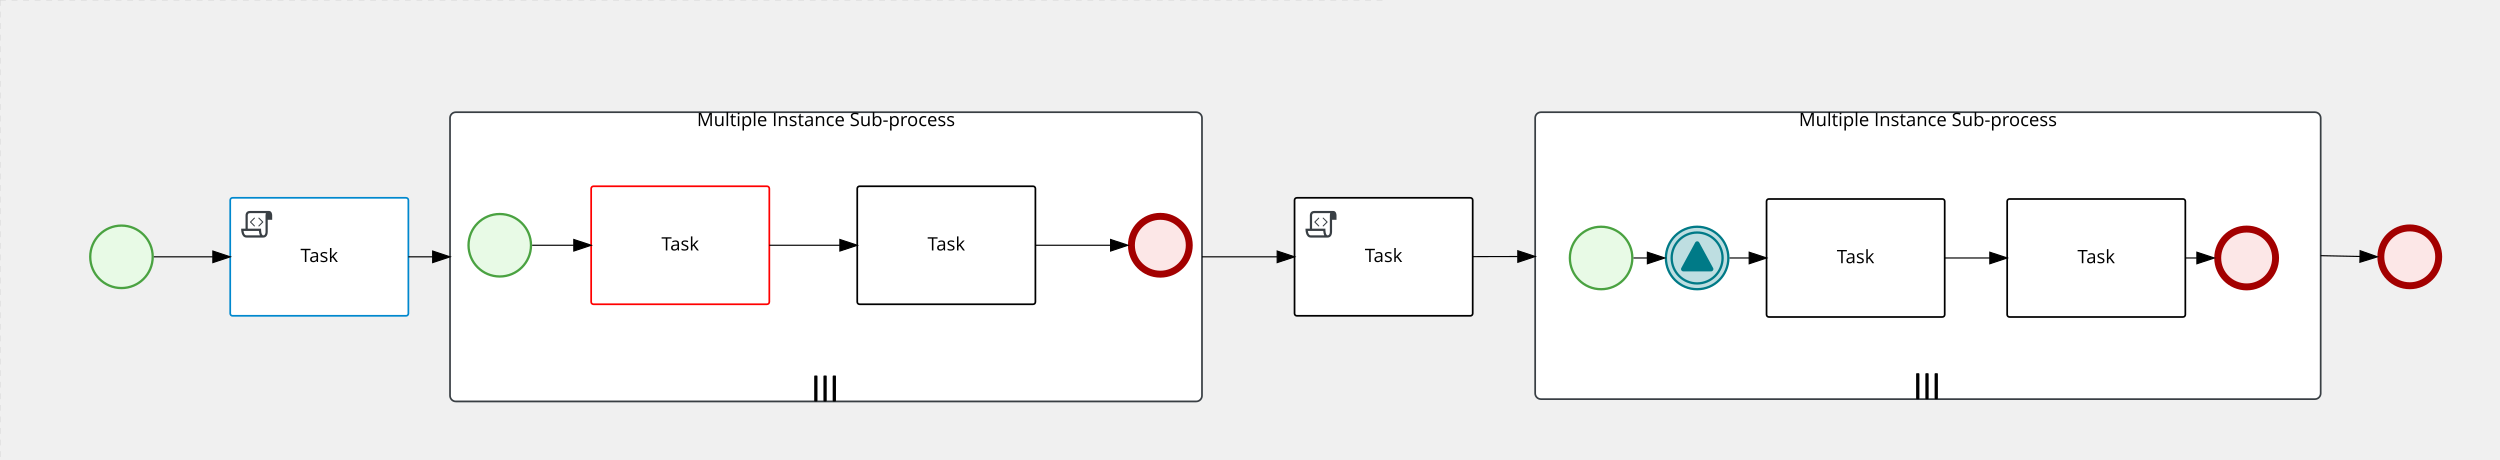
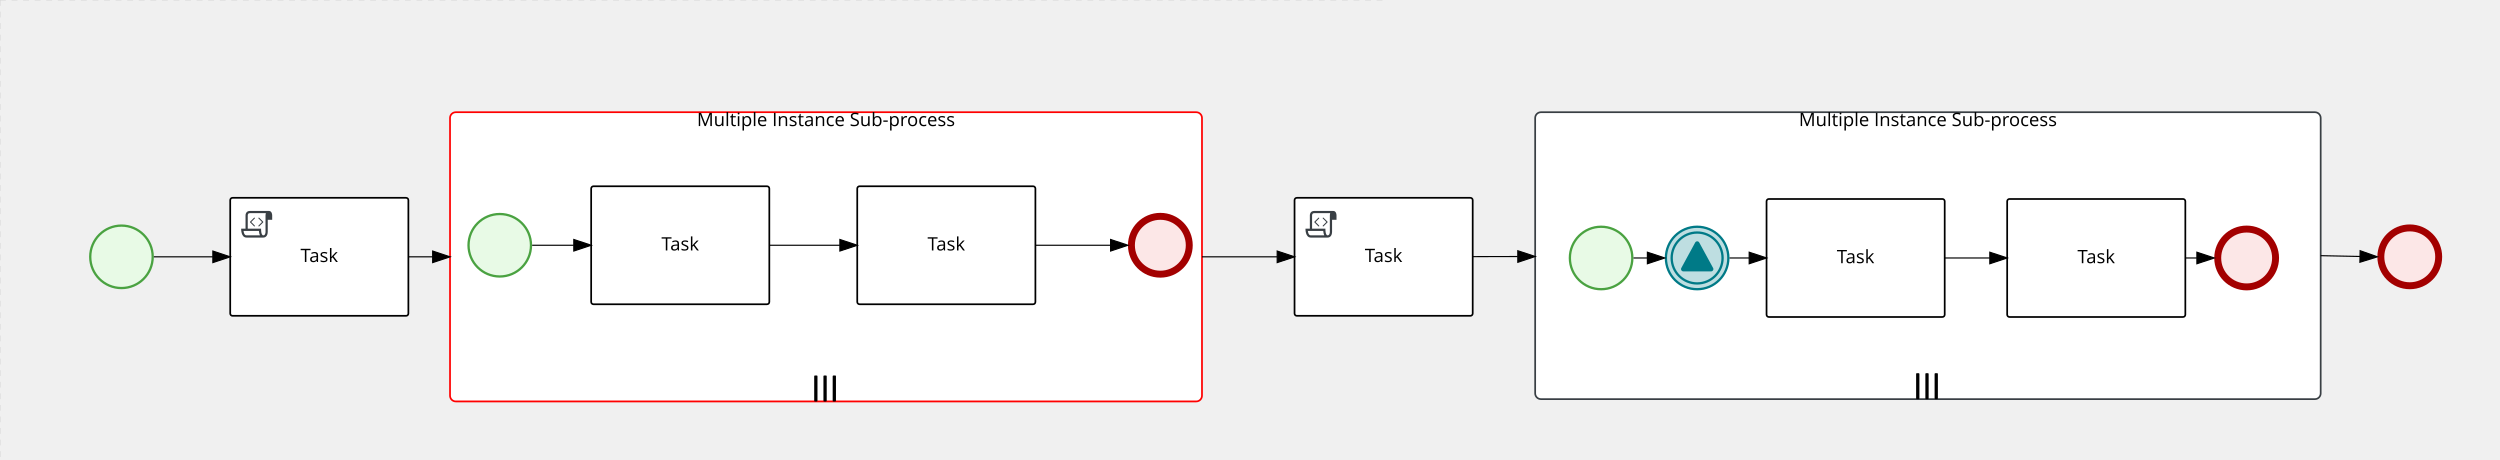
<svg xmlns="http://www.w3.org/2000/svg" version="1.1" width="2161" height="397" viewBox="0 0 2161 397">
  <defs />
  <g transform="matrix(1,0,0,1,0,0)">
    <g>
      <g>
        <g>
          <path fill="none" stroke="#d3d3d3" paint-order="fill stroke markers" d=" M 0 0 L 1200 0" stroke-miterlimit="10" stroke-opacity="0.8" stroke-dasharray="5" />
        </g>
        <g>
          <path fill="none" stroke="#d3d3d3" paint-order="fill stroke markers" d=" M 0 0 L 0 800" stroke-miterlimit="10" stroke-opacity="0.8" stroke-dasharray="5" />
        </g>
      </g>
      <g id="_E16C5C3B-FCEE-42DE-813F-709190A689B8" bpmn2nodeid="_E16C5C3B-FCEE-42DE-813F-709190A689B8" transform="matrix(1,0,0,1,389,97)">
        <g>
          <path fill="none" stroke="none" />
        </g>
        <g transform="matrix(1,0,0,1,0,0)">
          <path fill="#ffffff" stroke="none" id="_E16C5C3B-FCEE-42DE-813F-709190A689B8?shapeType=BACKGROUND" paint-order="stroke fill markers" d=" M 5 0 L 645 0 L 645 0 A 5 5 0 0 1 650 5 L 650 245 L 650 245 A 5 5 0 0 1 645 250 L 5 250 L 5 250 A 5 5 0 0 1 0 245 L 0 5 L 0 5 A 5 5 0 0 1 5 0 Z" />
        </g>
        <g transform="matrix(1,0,0,1,0,0)">
-           <path fill="none" stroke="#393f44" id="_E16C5C3B-FCEE-42DE-813F-709190A689B8?shapeType=BORDER&amp;renderType=STROKE" paint-order="fill stroke markers" d=" M 5 0 L 645 0 L 645 0 A 5 5 0 0 1 650 5 L 650 245 L 650 245 A 5 5 0 0 1 645 250 L 5 250 L 5 250 A 5 5 0 0 1 0 245 L 0 5 L 0 5 A 5 5 0 0 1 5 0 Z" stroke-miterlimit="10" stroke-width="1.5" stroke-dasharray="" />
+           <path fill="none" stroke="rgb(255,0,0)" id="_E16C5C3B-FCEE-42DE-813F-709190A689B8?shapeType=BORDER&amp;renderType=STROKE" paint-order="fill stroke markers" d=" M 5 0 L 645 0 L 645 0 A 5 5 0 0 1 650 5 L 650 245 L 650 245 A 5 5 0 0 1 645 250 L 5 250 L 5 250 A 5 5 0 0 1 0 245 L 0 5 L 0 5 A 5 5 0 0 1 5 0 Z" stroke-miterlimit="10" stroke-width="1.5" stroke-dasharray="" />
        </g>
        <g transform="matrix(1,0,0,1,28,17)">
          <g transform="matrix(0.05,0,0,0.05,285,209)">
            <g transform="matrix(1,0,0,1,0,0)">
              <path fill="#000000" stroke="#000000" id="_E16C5C3B-FCEE-42DE-813F-709190A689B8undefined" paint-order="fill stroke markers" d=" M 0 0 M 92 44 L 92 468 C 92 474.6 86.6 480 80 480 L 48 480 C 41.4 480 36 474.6 36 468 L 36 44 C 36 37.4 41.4 32 48 32 L 80 32 C 86.6 32 92 37.4 92 44 Z M 0 0 M 252 44 L 252 468 C 252 474.6 246.6 480 240 480 L 208 480 C 201.4 480 196 474.6 196 468 L 196 44 C 196 37.4 201.4 32 208 32 L 240 32 C 246.6 32 252 37.4 252 44 Z M 0 0 M 412 44 L 412 468 C 412 474.6 406.6 480 400 480 L 368 480 C 361.4 480 356 474.6 356 468 L 356 44 C 356 37.4 361.4 32 368 32 L 400 32 C 406.6 32 412 37.4 412 44 Z" stroke-miterlimit="10" stroke-dasharray="" />
            </g>
            <g transform="matrix(1,0,0,1,0,0)">
              <path fill="none" stroke="none" />
            </g>
          </g>
        </g>
        <g transform="matrix(1,0,0,1,213.4414,0)">
          <text fill="#000000" stroke="none" font-family="Open Sans" font-size="12pt" font-style="normal" font-weight="normal" text-decoration="normal" x="111.559" y="12" text-anchor="middle" dominant-baseline="alphabetic">Multiple Instance Sub-process</text>
        </g>
        <g id="_D97F76E0-B707-4B9F-9438-A580CE3EF182" bpmn2nodeid="_D97F76E0-B707-4B9F-9438-A580CE3EF182" transform="matrix(1,0,0,1,15,87)">
          <g>
            <path fill="none" stroke="none" />
          </g>
          <g transform="matrix(0.125,0,0,0.125,0,0)">
            <g transform="matrix(1,0,0,1,0,0)">
              <path fill="#e8fae6" stroke="none" id="_D97F76E0-B707-4B9F-9438-A580CE3EF182?shapeType=BACKGROUND" paint-order="stroke fill markers" d=" M 0 0 M 444 224 C 444 263.9 434.2 300.8 414.4 334.5 C 394.7 368.2 368 394.9 334.4 414.5 C 300.8 434.1 263.9 444 224 444 C 184.1 444 147.2 434.2 113.5 414.4 C 79.8 394.7 53.1 368 33.5 334.4 C 13.9 300.8 4 263.9 4 224 C 4 184.1 13.8 147.2 33.6 113.5 C 53.4 79.8 80.1 53.1 113.6 33.5 C 147.1 13.9 184.1 4 224 4 C 263.9 4 300.8 13.8 334.5 33.6 C 368.2 53.4 394.9 80.1 414.5 113.6 C 434.1 147.1 444 184.1 444 224 Z" />
            </g>
            <g>
              <g transform="matrix(1,0,0,1,0,0)">
                <g transform="matrix(1,0,0,1,0,0)">
                  <path fill="rgb(74,162,65)" stroke="none" id="_D97F76E0-B707-4B9F-9438-A580CE3EF182?shapeType=BORDER&amp;renderType=FILL" paint-order="stroke fill markers" d=" M 0 0 M 224 0 C 100.3 0 0 100.3 0 224 C 0 347.7 100.3 448 224 448 C 347.7 448 448 347.7 448 224 C 448 100.3 347.7 0 224 0 Z M 0 0 M 224 432 C 109.1 432 16 338.9 16 224 C 16 109.1 109.1 16 224 16 C 338.9 16 432 109.1 432 224 C 432 338.9 338.9 432 224 432 Z" />
                </g>
              </g>
            </g>
          </g>
          <g transform="matrix(1,0,0,1,28,61)" />
        </g>
        <g id="_B751AD0B-79B6-45B4-8738-EB8809AFCE5F" bpmn2nodeid="_B751AD0B-79B6-45B4-8738-EB8809AFCE5F" transform="matrix(1,0,0,1,122,64)">
          <g>
            <path fill="none" stroke="none" />
          </g>
          <g transform="matrix(1,0,0,1,0,0)">
            <path fill="#ffffff" stroke="none" id="_B751AD0B-79B6-45B4-8738-EB8809AFCE5F?shapeType=BACKGROUND" paint-order="stroke fill markers" d=" M 2 0 L 152 0 L 152 0 A 2 2 0 0 1 154 2 L 154 100 L 154 100 A 2 2 0 0 1 152 102 L 2 102 L 2 102 A 2 2 0 0 1 0 100 L 0 2 L 0 2 A 2 2 0 0 1 2 0 Z" />
          </g>
          <g transform="matrix(1,0,0,1,0,0)">
-             <path fill="none" stroke="rgb(255,0,0)" id="_B751AD0B-79B6-45B4-8738-EB8809AFCE5F?shapeType=BORDER&amp;renderType=STROKE" paint-order="fill stroke markers" d=" M 2 0 L 152 0 L 152 0 A 2 2 0 0 1 154 2 L 154 100 L 154 100 A 2 2 0 0 1 152 102 L 2 102 L 2 102 A 2 2 0 0 1 0 100 L 0 2 L 0 2 A 2 2 0 0 1 2 0 Z" stroke-miterlimit="10" stroke-width="1.5" stroke-dasharray="" />
+             <path fill="none" stroke="rgb(0,0,0)" id="_B751AD0B-79B6-45B4-8738-EB8809AFCE5F?shapeType=BORDER&amp;renderType=STROKE" paint-order="fill stroke markers" d=" M 2 0 L 152 0 L 152 0 A 2 2 0 0 1 154 2 L 154 100 L 154 100 A 2 2 0 0 1 152 102 L 2 102 L 2 102 A 2 2 0 0 1 0 100 L 0 2 L 0 2 A 2 2 0 0 1 2 0 Z" stroke-miterlimit="10" stroke-width="1.5" stroke-dasharray="" />
          </g>
          <g transform="matrix(1,0,0,1,60.75,43.5)">
            <text fill="#000000" stroke="none" font-family="Open Sans" font-size="12pt" font-style="normal" font-weight="normal" text-decoration="normal" x="16.25" y="12" text-anchor="middle" dominant-baseline="alphabetic">Task</text>
          </g>
        </g>
        <g id="_8A2A3D44-35BD-4A9B-A5F8-26186A643065" bpmn2nodeid="_8A2A3D44-35BD-4A9B-A5F8-26186A643065" transform="matrix(1,0,0,1,352,64)">
          <g>
            <path fill="none" stroke="none" />
          </g>
          <g transform="matrix(1,0,0,1,0,0)">
            <path fill="#ffffff" stroke="none" id="_8A2A3D44-35BD-4A9B-A5F8-26186A643065?shapeType=BACKGROUND" paint-order="stroke fill markers" d=" M 2 0 L 152 0 L 152 0 A 2 2 0 0 1 154 2 L 154 100 L 154 100 A 2 2 0 0 1 152 102 L 2 102 L 2 102 A 2 2 0 0 1 0 100 L 0 2 L 0 2 A 2 2 0 0 1 2 0 Z" />
          </g>
          <g transform="matrix(1,0,0,1,0,0)">
            <path fill="none" stroke="rgb(0,0,0)" id="_8A2A3D44-35BD-4A9B-A5F8-26186A643065?shapeType=BORDER&amp;renderType=STROKE" paint-order="fill stroke markers" d=" M 2 0 L 152 0 L 152 0 A 2 2 0 0 1 154 2 L 154 100 L 154 100 A 2 2 0 0 1 152 102 L 2 102 L 2 102 A 2 2 0 0 1 0 100 L 0 2 L 0 2 A 2 2 0 0 1 2 0 Z" stroke-miterlimit="10" stroke-width="1.5" stroke-dasharray="" />
          </g>
          <g transform="matrix(1,0,0,1,60.75,43.5)">
            <text fill="#000000" stroke="none" font-family="Open Sans" font-size="12pt" font-style="normal" font-weight="normal" text-decoration="normal" x="16.25" y="12" text-anchor="middle" dominant-baseline="alphabetic">Task</text>
          </g>
        </g>
        <g id="_29FB9655-09DD-4038-8161-1EC48431436B" bpmn2nodeid="_29FB9655-09DD-4038-8161-1EC48431436B" transform="matrix(1,0,0,1,586,87)">
          <g>
            <path fill="none" stroke="none" />
          </g>
          <g transform="matrix(0.125,0,0,0.125,0,0)">
            <g transform="matrix(1,0,0,1,0,0)">
              <path fill="#fce7e7" stroke="none" id="_29FB9655-09DD-4038-8161-1EC48431436B?shapeType=BACKGROUND" paint-order="stroke fill markers" d=" M 0 0 M 444 224 C 444 263.9 434.2 300.8 414.4 334.5 C 394.7 368.2 368 394.9 334.4 414.5 C 300.8 434.1 263.9 444 224 444 C 184.1 444 147.2 434.2 113.5 414.4 C 79.8 394.7 53.1 368 33.5 334.4 C 13.9 300.8 4 263.9 4 224 C 4 184.1 13.8 147.2 33.6 113.5 C 53.4 79.8 80.1 53.1 113.6 33.5 C 147.1 13.9 184.1 4 224 4 C 263.9 4 300.8 13.8 334.5 33.6 C 368.2 53.4 394.9 80.1 414.5 113.6 C 434.1 147.1 444 184.1 444 224 Z" />
            </g>
            <g>
              <g transform="matrix(1,0,0,1,0,0)">
                <g transform="matrix(1,0,0,1,0,0)">
                  <path fill="rgb(163,0,0)" stroke="none" id="_29FB9655-09DD-4038-8161-1EC48431436B?shapeType=BORDER&amp;renderType=FILL" paint-order="stroke fill markers" d=" M 0 0 M 224 0 C 100.3 0 0 100.3 0 224 C 0 347.7 100.3 448 224 448 C 347.7 448 448 347.7 448 224 C 448 100.3 347.7 0 224 0 Z M 0 0 M 224 400 C 126.8 400 48 321.2 48 224 C 48 126.8 126.8 48 224 48 C 321.2 48 400 126.8 400 224 C 400 321.2 321.2 400 224 400 Z" />
                </g>
              </g>
            </g>
          </g>
          <g transform="matrix(1,0,0,1,28,61)" />
        </g>
      </g>
      <g id="_9DDF70EA-F29C-4FEC-B4F6-52854DA66680" bpmn2nodeid="_9DDF70EA-F29C-4FEC-B4F6-52854DA66680" transform="matrix(1,0,0,1,2055,194)">
        <g>
          <path fill="none" stroke="none" />
        </g>
        <g transform="matrix(0.125,0,0,0.125,0,0)">
          <g transform="matrix(1,0,0,1,0,0)">
            <path fill="#fce7e7" stroke="none" id="_9DDF70EA-F29C-4FEC-B4F6-52854DA66680?shapeType=BACKGROUND" paint-order="stroke fill markers" d=" M 0 0 M 444 224 C 444 263.9 434.2 300.8 414.4 334.5 C 394.7 368.2 368 394.9 334.4 414.5 C 300.8 434.1 263.9 444 224 444 C 184.1 444 147.2 434.2 113.5 414.4 C 79.8 394.7 53.1 368 33.5 334.4 C 13.9 300.8 4 263.9 4 224 C 4 184.1 13.8 147.2 33.6 113.5 C 53.4 79.8 80.1 53.1 113.6 33.5 C 147.1 13.9 184.1 4 224 4 C 263.9 4 300.8 13.8 334.5 33.6 C 368.2 53.4 394.9 80.1 414.5 113.6 C 434.1 147.1 444 184.1 444 224 Z" />
          </g>
          <g>
            <g transform="matrix(1,0,0,1,0,0)">
              <g transform="matrix(1,0,0,1,0,0)">
                <path fill="rgb(163,0,0)" stroke="none" id="_9DDF70EA-F29C-4FEC-B4F6-52854DA66680?shapeType=BORDER&amp;renderType=FILL" paint-order="stroke fill markers" d=" M 0 0 M 224 0 C 100.3 0 0 100.3 0 224 C 0 347.7 100.3 448 224 448 C 347.7 448 448 347.7 448 224 C 448 100.3 347.7 0 224 0 Z M 0 0 M 224 400 C 126.8 400 48 321.2 48 224 C 48 126.8 126.8 48 224 48 C 321.2 48 400 126.8 400 224 C 400 321.2 321.2 400 224 400 Z" />
              </g>
            </g>
          </g>
        </g>
        <g transform="matrix(1,0,0,1,28,61)" />
      </g>
      <g transform="matrix(1,0,0,1,2055,194)" />
      <g id="_C3065E03-BF6E-491E-B72F-C842BAFB2666" bpmn2nodeid="_C3065E03-BF6E-491E-B72F-C842BAFB2666" transform="matrix(1,0,0,1,77,194)">
        <g>
          <path fill="none" stroke="none" />
        </g>
        <g transform="matrix(0.125,0,0,0.125,0,0)">
          <g transform="matrix(1,0,0,1,0,0)">
            <path fill="#e8fae6" stroke="none" id="_C3065E03-BF6E-491E-B72F-C842BAFB2666?shapeType=BACKGROUND" paint-order="stroke fill markers" d=" M 0 0 M 444 224 C 444 263.9 434.2 300.8 414.4 334.5 C 394.7 368.2 368 394.9 334.4 414.5 C 300.8 434.1 263.9 444 224 444 C 184.1 444 147.2 434.2 113.5 414.4 C 79.8 394.7 53.1 368 33.5 334.4 C 13.9 300.8 4 263.9 4 224 C 4 184.1 13.8 147.2 33.6 113.5 C 53.4 79.8 80.1 53.1 113.6 33.5 C 147.1 13.9 184.1 4 224 4 C 263.9 4 300.8 13.8 334.5 33.6 C 368.2 53.4 394.9 80.1 414.5 113.6 C 434.1 147.1 444 184.1 444 224 Z" />
          </g>
          <g>
            <g transform="matrix(1,0,0,1,0,0)">
              <g transform="matrix(1,0,0,1,0,0)">
                <path fill="rgb(74,162,65)" stroke="none" id="_C3065E03-BF6E-491E-B72F-C842BAFB2666?shapeType=BORDER&amp;renderType=FILL" paint-order="stroke fill markers" d=" M 0 0 M 224 0 C 100.3 0 0 100.3 0 224 C 0 347.7 100.3 448 224 448 C 347.7 448 448 347.7 448 224 C 448 100.3 347.7 0 224 0 Z M 0 0 M 224 432 C 109.1 432 16 338.9 16 224 C 16 109.1 109.1 16 224 16 C 338.9 16 432 109.1 432 224 C 432 338.9 338.9 432 224 432 Z" />
              </g>
            </g>
          </g>
        </g>
        <g transform="matrix(1,0,0,1,28,61)" />
      </g>
      <g transform="matrix(1,0,0,1,77,194)" />
      <g id="_559B6A44-338A-4750-B293-26359EA0B065" bpmn2nodeid="_559B6A44-338A-4750-B293-26359EA0B065" transform="matrix(1,0,0,1,199,171)">
        <g>
          <path fill="none" stroke="none" />
        </g>
        <g transform="matrix(1,0,0,1,0,0)">
          <path fill="#ffffff" stroke="none" id="_559B6A44-338A-4750-B293-26359EA0B065?shapeType=BACKGROUND" paint-order="stroke fill markers" d=" M 2 0 L 152 0 L 152 0 A 2 2 0 0 1 154 2 L 154 100 L 154 100 A 2 2 0 0 1 152 102 L 2 102 L 2 102 A 2 2 0 0 1 0 100 L 0 2 L 0 2 A 2 2 0 0 1 2 0 Z" />
        </g>
        <g transform="matrix(1,0,0,1,0,0)">
-           <path fill="none" stroke="rgb(0,136,206)" id="_559B6A44-338A-4750-B293-26359EA0B065?shapeType=BORDER&amp;renderType=STROKE" paint-order="fill stroke markers" d=" M 2 0 L 152 0 L 152 0 A 2 2 0 0 1 154 2 L 154 100 L 154 100 A 2 2 0 0 1 152 102 L 2 102 L 2 102 A 2 2 0 0 1 0 100 L 0 2 L 0 2 A 2 2 0 0 1 2 0 Z" stroke-miterlimit="10" stroke-width="1.5" stroke-dasharray="" />
+           <path fill="none" stroke="rgb(0,0,0)" id="_559B6A44-338A-4750-B293-26359EA0B065?shapeType=BORDER&amp;renderType=STROKE" paint-order="fill stroke markers" d=" M 2 0 L 152 0 L 152 0 A 2 2 0 0 1 154 2 L 154 100 L 154 100 A 2 2 0 0 1 152 102 L 2 102 L 2 102 A 2 2 0 0 1 0 100 L 0 2 L 0 2 A 2 2 0 0 1 2 0 Z" stroke-miterlimit="10" stroke-width="1.5" stroke-dasharray="" />
        </g>
        <g>
          <g transform="matrix(0.06,0,0,0.06,9.4,9.4)">
            <g transform="matrix(1,0,0,1,0,0)">
              <path fill="#393f44" stroke="none" id="_559B6A44-338A-4750-B293-26359EA0B065undefined" paint-order="stroke fill markers" d=" M 0 0 M 197.3 130.2 C 194.4 127.3 189.6 127.3 186.7 130.2 L 130.2 186.7 C 127.3 189.6 127.3 194.4 130.2 197.3 L 186.7 253.8 C 188.1 255.3 190.1 256 192 256 C 193.9 256 195.9 255.3 197.3 253.7 C 200.2 250.8 200.2 246 197.3 243.1 L 146.2 192 L 197.3 140.8 C 200.2 137.9 200.2 133.1 197.3 130.2 Z" />
            </g>
            <g transform="matrix(1,0,0,1,0,0)">
              <path fill="#393f44" stroke="none" id="_559B6A44-338A-4750-B293-26359EA0B065undefined" paint-order="stroke fill markers" d=" M 0 0 M 261.3 130.2 C 258.4 127.3 253.6 127.3 250.7 130.2 C 247.8 133.1 247.8 137.9 250.7 140.8 L 301.8 191.9 L 250.7 243 C 247.8 245.9 247.8 250.7 250.7 253.6 C 252.1 255.3 254.1 256 256 256 C 257.9 256 259.9 255.3 261.3 253.8 L 317.8 197.3 C 320.7 194.4 320.7 189.6 317.8 186.7 L 261.3 130.2 Z" />
            </g>
            <g transform="matrix(1,0,0,1,0,0)">
              <path fill="#393f44" stroke="none" id="_559B6A44-338A-4750-B293-26359EA0B065undefined" paint-order="stroke fill markers" d=" M 0 0 M 400 32 C 400 32 152.8 32 128 32 C 62 32 64 96 64 96 L 64 288 L 1 288 C 1 288 -4 416 78 416 L 320 416 C 368 416 384 368 384 336 C 384 314.2 384 224.4 384 160 L 448 160 L 448 96 C 448 96 449 32 400 32 Z M 0 0 M 78 383.9 C 68.5 383.9 61.6 381.1 55.5 374.9 C 43.4 362.4 37.5 339.6 34.9 320 L 256.9 320 C 257.1 322.7 257.3 325.4 257.6 328.2 C 260 351.6 264.7 370.1 271.9 383.9 L 78 383.9 L 78 383.9 Z M 0 0 M 352 336 C 352 345.9 349.6 360.3 342.9 371 C 337.2 380.1 330.4 384 320 384 C 285 384 288 288 288 288 L 96 288 L 96 96 L 96 95.9 L 96 95.1 C 96 90.6 97.6 78.3 104.7 71.2 C 106.5 69.4 111.9 64 128 64 L 356.5 64 C 354.4 72.8 352.8 81.8 352.2 89.9 C 352.2 90.5 352.1 91.1 352.1 91.7 C 352.1 92 352.1 92.3 352.1 92.6 C 352 94.8 352 96 352 96 L 352 160 L 352 336 Z" />
            </g>
          </g>
        </g>
        <g transform="matrix(1,0,0,1,60.75,43.5)">
          <text fill="#000000" stroke="none" font-family="Open Sans" font-size="12pt" font-style="normal" font-weight="normal" text-decoration="normal" x="16.25" y="12" text-anchor="middle" dominant-baseline="alphabetic">Task</text>
        </g>
      </g>
      <g id="_3CA526B2-E5A1-4608-B7F8-9979A5D1DC61" bpmn2nodeid="_3CA526B2-E5A1-4608-B7F8-9979A5D1DC61">
        <g>
          <path fill="none" stroke="#000000" paint-order="fill stroke markers" d=" M 133 222 L 184 222" stroke-miterlimit="10" stroke-dasharray="" />
        </g>
        <g transform="matrix(1,0,0,1,133,222)" />
        <g transform="matrix(6.123233995736766e-17,1,-1,6.123233995736766e-17,199,217)">
          <path fill="#000000" stroke="#000000" paint-order="fill stroke markers" d=" M 10 15 L 0 15 L 5 0 Z" stroke-miterlimit="10" stroke-dasharray="" />
        </g>
        <g transform="matrix(1,0,0,1,133,212)" />
      </g>
      <g id="_858353EF-EA6F-4180-94B4-3A259454EF65" bpmn2nodeid="_858353EF-EA6F-4180-94B4-3A259454EF65">
        <g>
          <path fill="none" stroke="rgb(0,0,0)" paint-order="fill stroke markers" d=" M 353 222 L 374 222" stroke-miterlimit="10" stroke-dasharray="" />
        </g>
        <g transform="matrix(1,0,0,1,353,222)" />
        <g transform="matrix(-4.5032525425144684e-8,1,-1,-4.5032525425144684e-8,389,217)">
          <path fill="rgb(0,0,0)" stroke="rgb(0,0,0)" paint-order="fill stroke markers" d=" M 10 15 L 0 15 L 5 0 Z" stroke-miterlimit="10" stroke-dasharray="" />
        </g>
        <g transform="matrix(1,0,0,1,353,212)" />
      </g>
      <g transform="matrix(1,0,0,1,199,171)" />
      <g id="_6D446162-1974-4D74-9CD1-E431ECE8CD57" bpmn2nodeid="_6D446162-1974-4D74-9CD1-E431ECE8CD57" transform="matrix(1,0,0,1,1119,171)">
        <g>
          <path fill="none" stroke="none" />
        </g>
        <g transform="matrix(1,0,0,1,0,0)">
          <path fill="#ffffff" stroke="none" id="_6D446162-1974-4D74-9CD1-E431ECE8CD57?shapeType=BACKGROUND" paint-order="stroke fill markers" d=" M 2 0 L 152 0 L 152 0 A 2 2 0 0 1 154 2 L 154 100 L 154 100 A 2 2 0 0 1 152 102 L 2 102 L 2 102 A 2 2 0 0 1 0 100 L 0 2 L 0 2 A 2 2 0 0 1 2 0 Z" />
        </g>
        <g transform="matrix(1,0,0,1,0,0)">
          <path fill="none" stroke="rgb(0,0,0)" id="_6D446162-1974-4D74-9CD1-E431ECE8CD57?shapeType=BORDER&amp;renderType=STROKE" paint-order="fill stroke markers" d=" M 2 0 L 152 0 L 152 0 A 2 2 0 0 1 154 2 L 154 100 L 154 100 A 2 2 0 0 1 152 102 L 2 102 L 2 102 A 2 2 0 0 1 0 100 L 0 2 L 0 2 A 2 2 0 0 1 2 0 Z" stroke-miterlimit="10" stroke-width="1.5" stroke-dasharray="" />
        </g>
        <g>
          <g transform="matrix(0.06,0,0,0.06,9.4,9.4)">
            <g transform="matrix(1,0,0,1,0,0)">
              <path fill="#393f44" stroke="none" id="_6D446162-1974-4D74-9CD1-E431ECE8CD57undefined" paint-order="stroke fill markers" d=" M 0 0 M 197.3 130.2 C 194.4 127.3 189.6 127.3 186.7 130.2 L 130.2 186.7 C 127.3 189.6 127.3 194.4 130.2 197.3 L 186.7 253.8 C 188.1 255.3 190.1 256 192 256 C 193.9 256 195.9 255.3 197.3 253.7 C 200.2 250.8 200.2 246 197.3 243.1 L 146.2 192 L 197.3 140.8 C 200.2 137.9 200.2 133.1 197.3 130.2 Z" />
            </g>
            <g transform="matrix(1,0,0,1,0,0)">
              <path fill="#393f44" stroke="none" id="_6D446162-1974-4D74-9CD1-E431ECE8CD57undefined" paint-order="stroke fill markers" d=" M 0 0 M 261.3 130.2 C 258.4 127.3 253.6 127.3 250.7 130.2 C 247.8 133.1 247.8 137.9 250.7 140.8 L 301.8 191.9 L 250.7 243 C 247.8 245.9 247.8 250.7 250.7 253.6 C 252.1 255.3 254.1 256 256 256 C 257.9 256 259.9 255.3 261.3 253.8 L 317.8 197.3 C 320.7 194.4 320.7 189.6 317.8 186.7 L 261.3 130.2 Z" />
            </g>
            <g transform="matrix(1,0,0,1,0,0)">
              <path fill="#393f44" stroke="none" id="_6D446162-1974-4D74-9CD1-E431ECE8CD57undefined" paint-order="stroke fill markers" d=" M 0 0 M 400 32 C 400 32 152.8 32 128 32 C 62 32 64 96 64 96 L 64 288 L 1 288 C 1 288 -4 416 78 416 L 320 416 C 368 416 384 368 384 336 C 384 314.2 384 224.4 384 160 L 448 160 L 448 96 C 448 96 449 32 400 32 Z M 0 0 M 78 383.9 C 68.5 383.9 61.6 381.1 55.5 374.9 C 43.4 362.4 37.5 339.6 34.9 320 L 256.9 320 C 257.1 322.7 257.3 325.4 257.6 328.2 C 260 351.6 264.7 370.1 271.9 383.9 L 78 383.9 L 78 383.9 Z M 0 0 M 352 336 C 352 345.9 349.6 360.3 342.9 371 C 337.2 380.1 330.4 384 320 384 C 285 384 288 288 288 288 L 96 288 L 96 96 L 96 95.9 L 96 95.1 C 96 90.6 97.6 78.3 104.7 71.2 C 106.5 69.4 111.9 64 128 64 L 356.5 64 C 354.4 72.8 352.8 81.8 352.2 89.9 C 352.2 90.5 352.1 91.1 352.1 91.7 C 352.1 92 352.1 92.3 352.1 92.6 C 352 94.8 352 96 352 96 L 352 160 L 352 336 Z" />
            </g>
          </g>
        </g>
        <g transform="matrix(1,0,0,1,60.75,43.5)">
          <text fill="#000000" stroke="none" font-family="Open Sans" font-size="12pt" font-style="normal" font-weight="normal" text-decoration="normal" x="16.25" y="12" text-anchor="middle" dominant-baseline="alphabetic">Task</text>
        </g>
      </g>
      <g id="_25E01905-82CC-490C-8F25-41AB38D1954B" bpmn2nodeid="_25E01905-82CC-490C-8F25-41AB38D1954B">
        <g>
          <path fill="none" stroke="#000000" paint-order="fill stroke markers" d=" M 1039 222 L 1104 222" stroke-miterlimit="10" stroke-dasharray="" />
        </g>
        <g transform="matrix(1,0,0,1,1039,222)" />
        <g transform="matrix(6.123233995736766e-17,1,-1,6.123233995736766e-17,1119,217)">
          <path fill="#000000" stroke="#000000" paint-order="fill stroke markers" d=" M 10 15 L 0 15 L 5 0 Z" stroke-miterlimit="10" stroke-dasharray="" />
        </g>
        <g transform="matrix(1,0,0,1,1039,212)" />
      </g>
      <g transform="matrix(1,0,0,1,1119,171)" />
      <g id="_C208B37A-5083-4057-9E4C-9D5D760C2F11" bpmn2nodeid="_C208B37A-5083-4057-9E4C-9D5D760C2F11">
        <g>
          <path fill="none" stroke="#000000" paint-order="fill stroke markers" d=" M 460 212 L 496 212" stroke-miterlimit="10" stroke-dasharray="" />
        </g>
        <g transform="matrix(1,0,0,1,460,212)" />
        <g transform="matrix(6.123233995736766e-17,1,-1,6.123233995736766e-17,511,207)">
          <path fill="#000000" stroke="#000000" paint-order="fill stroke markers" d=" M 10 15 L 0 15 L 5 0 Z" stroke-miterlimit="10" stroke-dasharray="" />
        </g>
        <g transform="matrix(1,0,0,1,460,202)" />
      </g>
      <g id="_F49E2065-1F81-4C7E-BF31-BCCA56C497AC" bpmn2nodeid="_F49E2065-1F81-4C7E-BF31-BCCA56C497AC">
        <g>
          <path fill="none" stroke="#000000" paint-order="fill stroke markers" d=" M 665 212 L 726 212" stroke-miterlimit="10" stroke-dasharray="" />
        </g>
        <g transform="matrix(1,0,0,1,665,212)" />
        <g transform="matrix(6.123233995736766e-17,1,-1,6.123233995736766e-17,741,207)">
          <path fill="#000000" stroke="#000000" paint-order="fill stroke markers" d=" M 10 15 L 0 15 L 5 0 Z" stroke-miterlimit="10" stroke-dasharray="" />
        </g>
        <g transform="matrix(1,0,0,1,665,202)" />
      </g>
      <g id="_B621CEAE-DA58-4263-8D88-F97A3D000D79" bpmn2nodeid="_B621CEAE-DA58-4263-8D88-F97A3D000D79">
        <g>
          <path fill="none" stroke="#000000" paint-order="fill stroke markers" d=" M 895 212 L 960 212" stroke-miterlimit="10" stroke-dasharray="" />
        </g>
        <g transform="matrix(1,0,0,1,895,212)" />
        <g transform="matrix(6.123233995736766e-17,1,-1,6.123233995736766e-17,975,207)">
          <path fill="#000000" stroke="#000000" paint-order="fill stroke markers" d=" M 10 15 L 0 15 L 5 0 Z" stroke-miterlimit="10" stroke-dasharray="" />
        </g>
        <g transform="matrix(1,0,0,1,895,202)" />
      </g>
      <g transform="matrix(1,0,0,1,389,97)" />
      <g transform="matrix(1,0,0,1,404,184)" />
      <g transform="matrix(1,0,0,1,511,161)" />
      <g transform="matrix(1,0,0,1,741,161)" />
      <g transform="matrix(1,0,0,1,975,184)" />
      <g id="_2DA5D5EB-DB6C-4F41-A1DE-E14C29DFBAE5" bpmn2nodeid="_2DA5D5EB-DB6C-4F41-A1DE-E14C29DFBAE5" transform="matrix(1,0,0,1,1327,97)">
        <g>
          <path fill="none" stroke="none" />
        </g>
        <g transform="matrix(1,0,0,1,0,0)">
          <path fill="#ffffff" stroke="none" id="_2DA5D5EB-DB6C-4F41-A1DE-E14C29DFBAE5?shapeType=BACKGROUND" paint-order="stroke fill markers" d=" M 5 0 L 674 0 L 674 0 A 5 5 0 0 1 679 5 L 679 243 L 679 243 A 5 5 0 0 1 674 248 L 5 248 L 5 248 A 5 5 0 0 1 0 243 L 0 5 L 0 5 A 5 5 0 0 1 5 0 Z" />
        </g>
        <g transform="matrix(1,0,0,1,0,0)">
          <path fill="none" stroke="rgb(57,63,68)" id="_2DA5D5EB-DB6C-4F41-A1DE-E14C29DFBAE5?shapeType=BORDER&amp;renderType=STROKE" paint-order="fill stroke markers" d=" M 5 0 L 674 0 L 674 0 A 5 5 0 0 1 679 5 L 679 243 L 679 243 A 5 5 0 0 1 674 248 L 5 248 L 5 248 A 5 5 0 0 1 0 243 L 0 5 L 0 5 A 5 5 0 0 1 5 0 Z" stroke-miterlimit="10" stroke-width="1.5" stroke-dasharray="" />
        </g>
        <g transform="matrix(1,0,0,1,227.9414,0)">
          <text fill="#000000" stroke="none" font-family="Open Sans" font-size="12pt" font-style="normal" font-weight="normal" text-decoration="normal" x="111.559" y="12" text-anchor="middle" dominant-baseline="alphabetic">Multiple Instance Sub-process</text>
        </g>
        <g id="_7E7D4245-4E66-4DA1-AA6F-A575AC5D80B8" bpmn2nodeid="_7E7D4245-4E66-4DA1-AA6F-A575AC5D80B8" transform="matrix(1,0,0,1,29,98)">
          <g>
            <path fill="none" stroke="none" />
          </g>
          <g transform="matrix(0.125,0,0,0.125,0,0)">
            <g transform="matrix(1,0,0,1,0,0)">
              <path fill="#e8fae6" stroke="none" id="_7E7D4245-4E66-4DA1-AA6F-A575AC5D80B8?shapeType=BACKGROUND" paint-order="stroke fill markers" d=" M 0 0 M 444 224 C 444 263.9 434.2 300.8 414.4 334.5 C 394.7 368.2 368 394.9 334.4 414.5 C 300.8 434.1 263.9 444 224 444 C 184.1 444 147.2 434.2 113.5 414.4 C 79.8 394.7 53.1 368 33.5 334.4 C 13.9 300.8 4 263.9 4 224 C 4 184.1 13.8 147.2 33.6 113.5 C 53.4 79.8 80.1 53.1 113.6 33.5 C 147.1 13.9 184.1 4 224 4 C 263.9 4 300.8 13.8 334.5 33.6 C 368.2 53.4 394.9 80.1 414.5 113.6 C 434.1 147.1 444 184.1 444 224 Z" />
            </g>
            <g>
              <g transform="matrix(1,0,0,1,0,0)">
                <g transform="matrix(1,0,0,1,0,0)">
                  <path fill="rgb(74,162,65)" stroke="none" id="_7E7D4245-4E66-4DA1-AA6F-A575AC5D80B8?shapeType=BORDER&amp;renderType=FILL" paint-order="stroke fill markers" d=" M 0 0 M 224 0 C 100.3 0 0 100.3 0 224 C 0 347.7 100.3 448 224 448 C 347.7 448 448 347.7 448 224 C 448 100.3 347.7 0 224 0 Z M 0 0 M 224 432 C 109.1 432 16 338.9 16 224 C 16 109.1 109.1 16 224 16 C 338.9 16 432 109.1 432 224 C 432 338.9 338.9 432 224 432 Z" />
                </g>
              </g>
            </g>
          </g>
          <g transform="matrix(1,0,0,1,28,61)" />
        </g>
        <g id="_F25B2F33-795A-4242-9385-3F1BE8F1402B" bpmn2nodeid="_F25B2F33-795A-4242-9385-3F1BE8F1402B" transform="matrix(1,0,0,1,112,98)">
          <g>
            <path fill="none" stroke="none" />
          </g>
          <g transform="matrix(0.125,0,0,0.125,0,0)">
            <g transform="matrix(1,0,0,1,0,0)">
              <path fill="#bedee1" stroke="none" id="_F25B2F33-795A-4242-9385-3F1BE8F1402B?shapeType=BACKGROUND" paint-order="stroke fill markers" d=" M 0 0 M 444 224 C 444 263.9 434.2 300.8 414.4 334.5 C 394.7 368.2 368 394.9 334.4 414.5 C 300.8 434.1 263.9 444 224 444 C 184.1 444 147.2 434.2 113.5 414.4 C 79.8 394.7 53.1 368 33.5 334.4 C 13.9 300.8 4 263.9 4 224 C 4 184.1 13.8 147.2 33.6 113.5 C 53.4 79.8 80.1 53.1 113.6 33.5 C 147.1 13.9 184.1 4 224 4 C 263.9 4 300.8 13.8 334.5 33.6 C 368.2 53.4 394.9 80.1 414.5 113.6 C 434.1 147.1 444 184.1 444 224 Z" />
            </g>
            <g>
              <g transform="matrix(1,0,0,1,0,0)">
                <g transform="matrix(1,0,0,1,0,0)">
                  <path fill="rgb(0,122,135)" stroke="none" id="_F25B2F33-795A-4242-9385-3F1BE8F1402B?shapeType=BORDER&amp;renderType=FILL" paint-order="stroke fill markers" d=" M 0 0 M 224 408 C 122.5 408 40 325.5 40 224 C 40 122.5 122.5 40 224 40 C 325.5 40 408 122.5 408 224 C 408 325.5 325.5 408 224 408 Z M 0 0 M 224 56 C 131.4 56 56 131.4 56 224 C 56 316.6 131.4 392 224 392 C 316.6 392 392 316.6 392 224 C 392 131.4 316.6 56 224 56 Z M 0 0 M 224 16 C 252.1 16 279.3 21.5 305 32.3 C 329.8 42.8 352 57.8 371.1 76.9 C 390.2 96 405.2 118.3 415.7 143 C 426.5 168.6 432 195.9 432 224 C 432 252.1 426.5 279.3 415.7 305 C 405.2 329.8 390.2 352 371.1 371.1 C 352 390.2 329.7 405.2 305 415.7 C 279.4 426.5 252.1 432 224 432 C 195.9 432 168.7 426.5 143 415.7 C 118.2 405.2 96 390.2 76.9 371.1 C 57.8 352 42.8 329.7 32.3 305 C 21.5 279.3 16 252.1 16 224 C 16 195.9 21.5 168.7 32.3 143 C 42.8 118.2 57.8 96 76.9 76.9 C 96 57.8 118.3 42.8 143 32.3 C 168.7 21.5 195.9 16 224 16 M 224 0 C 100.3 0 0 100.3 0 224 C 0 347.7 100.3 448 224 448 C 347.7 448 448 347.7 448 224 C 448 100.3 347.7 0 224 0 L 224 0 Z" />
                </g>
              </g>
            </g>
            <g>
              <g transform="matrix(1,0,0,1,0,0)">
                <g transform="matrix(1,0,0,1,0,0)">
                  <path fill="#007a87" stroke="none" id="_F25B2F33-795A-4242-9385-3F1BE8F1402Bundefined" paint-order="stroke fill markers" d=" M 0 0 M 224.6 108.7 C 221.7 108.7 219 109.5 216.5 110.9 C 214 112.3 212.1 114.5 210.6 117 L 114.7 293 C 111.8 298.2 111.9 303.5 114.9 308.8 C 116.3 311.2 118.2 313.2 120.7 314.6 C 123.1 316 125.8 316.7 128.7 316.7 L 320.5 316.7 C 323.4 316.7 325.9 316 328.4 314.6 C 330.9 313.2 332.8 311.3 334.2 308.8 C 337.3 303.6 337.3 298.3 334.4 293 L 238.5 117 C 237.1 114.4 235.2 112.4 232.7 110.9 C 230.2 109.4 227.5 108.7 224.6 108.7 L 224.6 108.7 Z" />
                </g>
              </g>
            </g>
          </g>
          <g transform="matrix(1,0,0,1,28,61)" />
        </g>
        <g id="_C0BF6825-0336-4F4D-93A9-433B7B1448EC" bpmn2nodeid="_C0BF6825-0336-4F4D-93A9-433B7B1448EC" transform="matrix(1,0,0,1,200,75)">
          <g>
            <path fill="none" stroke="none" />
          </g>
          <g transform="matrix(1,0,0,1,0,0)">
            <path fill="#ffffff" stroke="none" id="_C0BF6825-0336-4F4D-93A9-433B7B1448EC?shapeType=BACKGROUND" paint-order="stroke fill markers" d=" M 2 0 L 152 0 L 152 0 A 2 2 0 0 1 154 2 L 154 100 L 154 100 A 2 2 0 0 1 152 102 L 2 102 L 2 102 A 2 2 0 0 1 0 100 L 0 2 L 0 2 A 2 2 0 0 1 2 0 Z" />
          </g>
          <g transform="matrix(1,0,0,1,0,0)">
            <path fill="none" stroke="rgb(0,0,0)" id="_C0BF6825-0336-4F4D-93A9-433B7B1448EC?shapeType=BORDER&amp;renderType=STROKE" paint-order="fill stroke markers" d=" M 2 0 L 152 0 L 152 0 A 2 2 0 0 1 154 2 L 154 100 L 154 100 A 2 2 0 0 1 152 102 L 2 102 L 2 102 A 2 2 0 0 1 0 100 L 0 2 L 0 2 A 2 2 0 0 1 2 0 Z" stroke-miterlimit="10" stroke-width="1.5" stroke-dasharray="" />
          </g>
          <g transform="matrix(1,0,0,1,60.75,43.5)">
            <text fill="#000000" stroke="none" font-family="Open Sans" font-size="12pt" font-style="normal" font-weight="normal" text-decoration="normal" x="16.25" y="12" text-anchor="middle" dominant-baseline="alphabetic">Task</text>
          </g>
        </g>
        <g id="_14185E97-3F7D-48E2-80D5-456D31E902A3" bpmn2nodeid="_14185E97-3F7D-48E2-80D5-456D31E902A3" transform="matrix(1,0,0,1,408,75)">
          <g>
            <path fill="none" stroke="none" />
          </g>
          <g transform="matrix(1,0,0,1,0,0)">
            <path fill="#ffffff" stroke="none" id="_14185E97-3F7D-48E2-80D5-456D31E902A3?shapeType=BACKGROUND" paint-order="stroke fill markers" d=" M 2 0 L 152 0 L 152 0 A 2 2 0 0 1 154 2 L 154 100 L 154 100 A 2 2 0 0 1 152 102 L 2 102 L 2 102 A 2 2 0 0 1 0 100 L 0 2 L 0 2 A 2 2 0 0 1 2 0 Z" />
          </g>
          <g transform="matrix(1,0,0,1,0,0)">
            <path fill="none" stroke="rgb(0,0,0)" id="_14185E97-3F7D-48E2-80D5-456D31E902A3?shapeType=BORDER&amp;renderType=STROKE" paint-order="fill stroke markers" d=" M 2 0 L 152 0 L 152 0 A 2 2 0 0 1 154 2 L 154 100 L 154 100 A 2 2 0 0 1 152 102 L 2 102 L 2 102 A 2 2 0 0 1 0 100 L 0 2 L 0 2 A 2 2 0 0 1 2 0 Z" stroke-miterlimit="10" stroke-width="1.5" stroke-dasharray="" />
          </g>
          <g transform="matrix(1,0,0,1,60.75,43.5)">
            <text fill="#000000" stroke="none" font-family="Open Sans" font-size="12pt" font-style="normal" font-weight="normal" text-decoration="normal" x="16.25" y="12" text-anchor="middle" dominant-baseline="alphabetic">Task</text>
          </g>
        </g>
        <g id="_5B0254F7-9A9B-4D02-80B0-0B9E74243C1E" bpmn2nodeid="_5B0254F7-9A9B-4D02-80B0-0B9E74243C1E" transform="matrix(1,0,0,1,587,98)">
          <g>
            <path fill="none" stroke="none" />
          </g>
          <g transform="matrix(0.125,0,0,0.125,0,0)">
            <g transform="matrix(1,0,0,1,0,0)">
              <path fill="#fce7e7" stroke="none" id="_5B0254F7-9A9B-4D02-80B0-0B9E74243C1E?shapeType=BACKGROUND" paint-order="stroke fill markers" d=" M 0 0 M 444 224 C 444 263.9 434.2 300.8 414.4 334.5 C 394.7 368.2 368 394.9 334.4 414.5 C 300.8 434.1 263.9 444 224 444 C 184.1 444 147.2 434.2 113.5 414.4 C 79.8 394.7 53.1 368 33.5 334.4 C 13.9 300.8 4 263.9 4 224 C 4 184.1 13.8 147.2 33.6 113.5 C 53.4 79.8 80.1 53.1 113.6 33.5 C 147.1 13.9 184.1 4 224 4 C 263.9 4 300.8 13.8 334.5 33.6 C 368.2 53.4 394.9 80.1 414.5 113.6 C 434.1 147.1 444 184.1 444 224 Z" />
            </g>
            <g>
              <g transform="matrix(1,0,0,1,0,0)">
                <g transform="matrix(1,0,0,1,0,0)">
                  <path fill="rgb(163,0,0)" stroke="none" id="_5B0254F7-9A9B-4D02-80B0-0B9E74243C1E?shapeType=BORDER&amp;renderType=FILL" paint-order="stroke fill markers" d=" M 0 0 M 224 0 C 100.3 0 0 100.3 0 224 C 0 347.7 100.3 448 224 448 C 347.7 448 448 347.7 448 224 C 448 100.3 347.7 0 224 0 Z M 0 0 M 224 400 C 126.8 400 48 321.2 48 224 C 48 126.8 126.8 48 224 48 C 321.2 48 400 126.8 400 224 C 400 321.2 321.2 400 224 400 Z" />
                </g>
              </g>
            </g>
          </g>
          <g transform="matrix(1,0,0,1,28,61)" />
        </g>
        <g transform="matrix(1,0,0,1,42.5,15)">
          <g transform="matrix(0.05,0,0,0.05,285,209)">
            <g transform="matrix(1,0,0,1,0,0)">
              <path fill="#000000" stroke="#000000" id="_2DA5D5EB-DB6C-4F41-A1DE-E14C29DFBAE5undefined" paint-order="fill stroke markers" d=" M 0 0 M 92 44 L 92 468 C 92 474.6 86.6 480 80 480 L 48 480 C 41.4 480 36 474.6 36 468 L 36 44 C 36 37.4 41.4 32 48 32 L 80 32 C 86.6 32 92 37.4 92 44 Z M 0 0 M 252 44 L 252 468 C 252 474.6 246.6 480 240 480 L 208 480 C 201.4 480 196 474.6 196 468 L 196 44 C 196 37.4 201.4 32 208 32 L 240 32 C 246.6 32 252 37.4 252 44 Z M 0 0 M 412 44 L 412 468 C 412 474.6 406.6 480 400 480 L 368 480 C 361.4 480 356 474.6 356 468 L 356 44 C 356 37.4 361.4 32 368 32 L 400 32 C 406.6 32 412 37.4 412 44 Z" stroke-miterlimit="10" stroke-dasharray="" />
            </g>
            <g transform="matrix(1,0,0,1,0,0)">
              <path fill="none" stroke="none" />
            </g>
          </g>
        </g>
      </g>
      <g id="_AD78D49E-7858-4BF4-B714-EE2457F02975" bpmn2nodeid="_AD78D49E-7858-4BF4-B714-EE2457F02975" transform="matrix(1,0,0,1,0,0)">
        <g>
          <path fill="none" stroke="rgb(0,0,0)" paint-order="fill stroke markers" d=" M 1273 221.822 L 1312 221.741" stroke-miterlimit="10" stroke-dasharray="" />
        </g>
        <g transform="matrix(1,0,0,1,1273,221.8224)" />
        <g transform="matrix(0.002089982,0.9999978,-0.9999978,0.002089982,1326.99,216.7096)">
          <path fill="rgb(0,0,0)" stroke="rgb(0,0,0)" paint-order="fill stroke markers" d=" M 10 15 L 0 15 L 5 0 Z" stroke-miterlimit="10" stroke-dasharray="" />
        </g>
        <g transform="matrix(1,0,0,1,1273.021,211.766)" />
      </g>
      <g id="_02900874-DFB1-4A81-804C-AA769C860F7B" bpmn2nodeid="_02900874-DFB1-4A81-804C-AA769C860F7B" transform="matrix(1,0,0,1,0,0)">
        <g>
          <path fill="none" stroke="rgb(0,0,0)" paint-order="fill stroke markers" d=" M 2006 221 L 2040.003 221.694" stroke-miterlimit="10" stroke-dasharray="" />
        </g>
        <g transform="matrix(1,0,0,1,2006,221)" />
        <g transform="matrix(-0.02040391,0.9997918,-0.9997918,-0.02040391,2055.102,217.001)">
          <path fill="rgb(0,0,0)" stroke="rgb(0,0,0)" paint-order="fill stroke markers" d=" M 10 15 L 0 15 L 5 0 Z" stroke-miterlimit="10" stroke-dasharray="" />
        </g>
        <g transform="matrix(1,0,0,1,2006.204,211.5021)" />
      </g>
      <g id="_4D1731F1-3D15-4B7D-941F-FB8EC644577B" bpmn2nodeid="_4D1731F1-3D15-4B7D-941F-FB8EC644577B" transform="matrix(1,0,0,1,0,0)">
        <g>
          <path fill="none" stroke="#000000" paint-order="fill stroke markers" d=" M 1412 223 L 1424 223" stroke-miterlimit="10" stroke-dasharray="" />
        </g>
        <g transform="matrix(1,0,0,1,1412,223)" />
        <g transform="matrix(6.123233995736766e-17,1,-1,6.123233995736766e-17,1439,218)">
          <path fill="#000000" stroke="#000000" paint-order="fill stroke markers" d=" M 10 15 L 0 15 L 5 0 Z" stroke-miterlimit="10" stroke-dasharray="" />
        </g>
        <g transform="matrix(1,0,0,1,1412,213)" />
      </g>
      <g id="_BE182E15-C0DC-43DF-B6E5-EB5D1AF4FC25" bpmn2nodeid="_BE182E15-C0DC-43DF-B6E5-EB5D1AF4FC25" transform="matrix(1,0,0,1,0,0)">
        <g>
          <path fill="none" stroke="#000000" paint-order="fill stroke markers" d=" M 1495 223 L 1512 223" stroke-miterlimit="10" stroke-dasharray="" />
        </g>
        <g transform="matrix(1,0,0,1,1495,223)" />
        <g transform="matrix(6.123233995736766e-17,1,-1,6.123233995736766e-17,1527,218)">
          <path fill="#000000" stroke="#000000" paint-order="fill stroke markers" d=" M 10 15 L 0 15 L 5 0 Z" stroke-miterlimit="10" stroke-dasharray="" />
        </g>
        <g transform="matrix(1,0,0,1,1495,213)" />
      </g>
      <g id="_DEB745C0-E172-4F13-9FB0-AE6B899048C0" bpmn2nodeid="_DEB745C0-E172-4F13-9FB0-AE6B899048C0" transform="matrix(1,0,0,1,0,0)">
        <g>
          <path fill="none" stroke="#000000" paint-order="fill stroke markers" d=" M 1681 223 L 1720 223" stroke-miterlimit="10" stroke-dasharray="" />
        </g>
        <g transform="matrix(1,0,0,1,1681,223)" />
        <g transform="matrix(6.123233995736766e-17,1,-1,6.123233995736766e-17,1735,218)">
          <path fill="#000000" stroke="#000000" paint-order="fill stroke markers" d=" M 10 15 L 0 15 L 5 0 Z" stroke-miterlimit="10" stroke-dasharray="" />
        </g>
        <g transform="matrix(1,0,0,1,1681,213)" />
      </g>
      <g id="_80BD04D7-A928-4844-9063-5C1549E31B5C" bpmn2nodeid="_80BD04D7-A928-4844-9063-5C1549E31B5C" transform="matrix(1,0,0,1,0,0)">
        <g>
          <path fill="none" stroke="rgb(0,0,0)" paint-order="fill stroke markers" d=" M 1889 223 L 1899 223" stroke-miterlimit="10" stroke-dasharray="" />
        </g>
        <g transform="matrix(1,0,0,1,1889,223)" />
        <g transform="matrix(6.123233995736766e-17,1,-1,6.123233995736766e-17,1914,218)">
          <path fill="rgb(0,0,0)" stroke="rgb(0,0,0)" paint-order="fill stroke markers" d=" M 10 15 L 0 15 L 5 0 Z" stroke-miterlimit="10" stroke-dasharray="" />
        </g>
        <g transform="matrix(1,0,0,1,1889,213)" />
      </g>
      <g transform="matrix(1,0,0,1,1327,97)" />
      <g transform="matrix(1,0,0,1,1356,195)" />
      <g transform="matrix(1,0,0,1,1439,195)" />
      <g transform="matrix(1,0,0,1,1527,172)" />
      <g transform="matrix(1,0,0,1,1735,172)" />
      <g transform="matrix(1,0,0,1,1914,195)" />
    </g>
  </g>
</svg>
